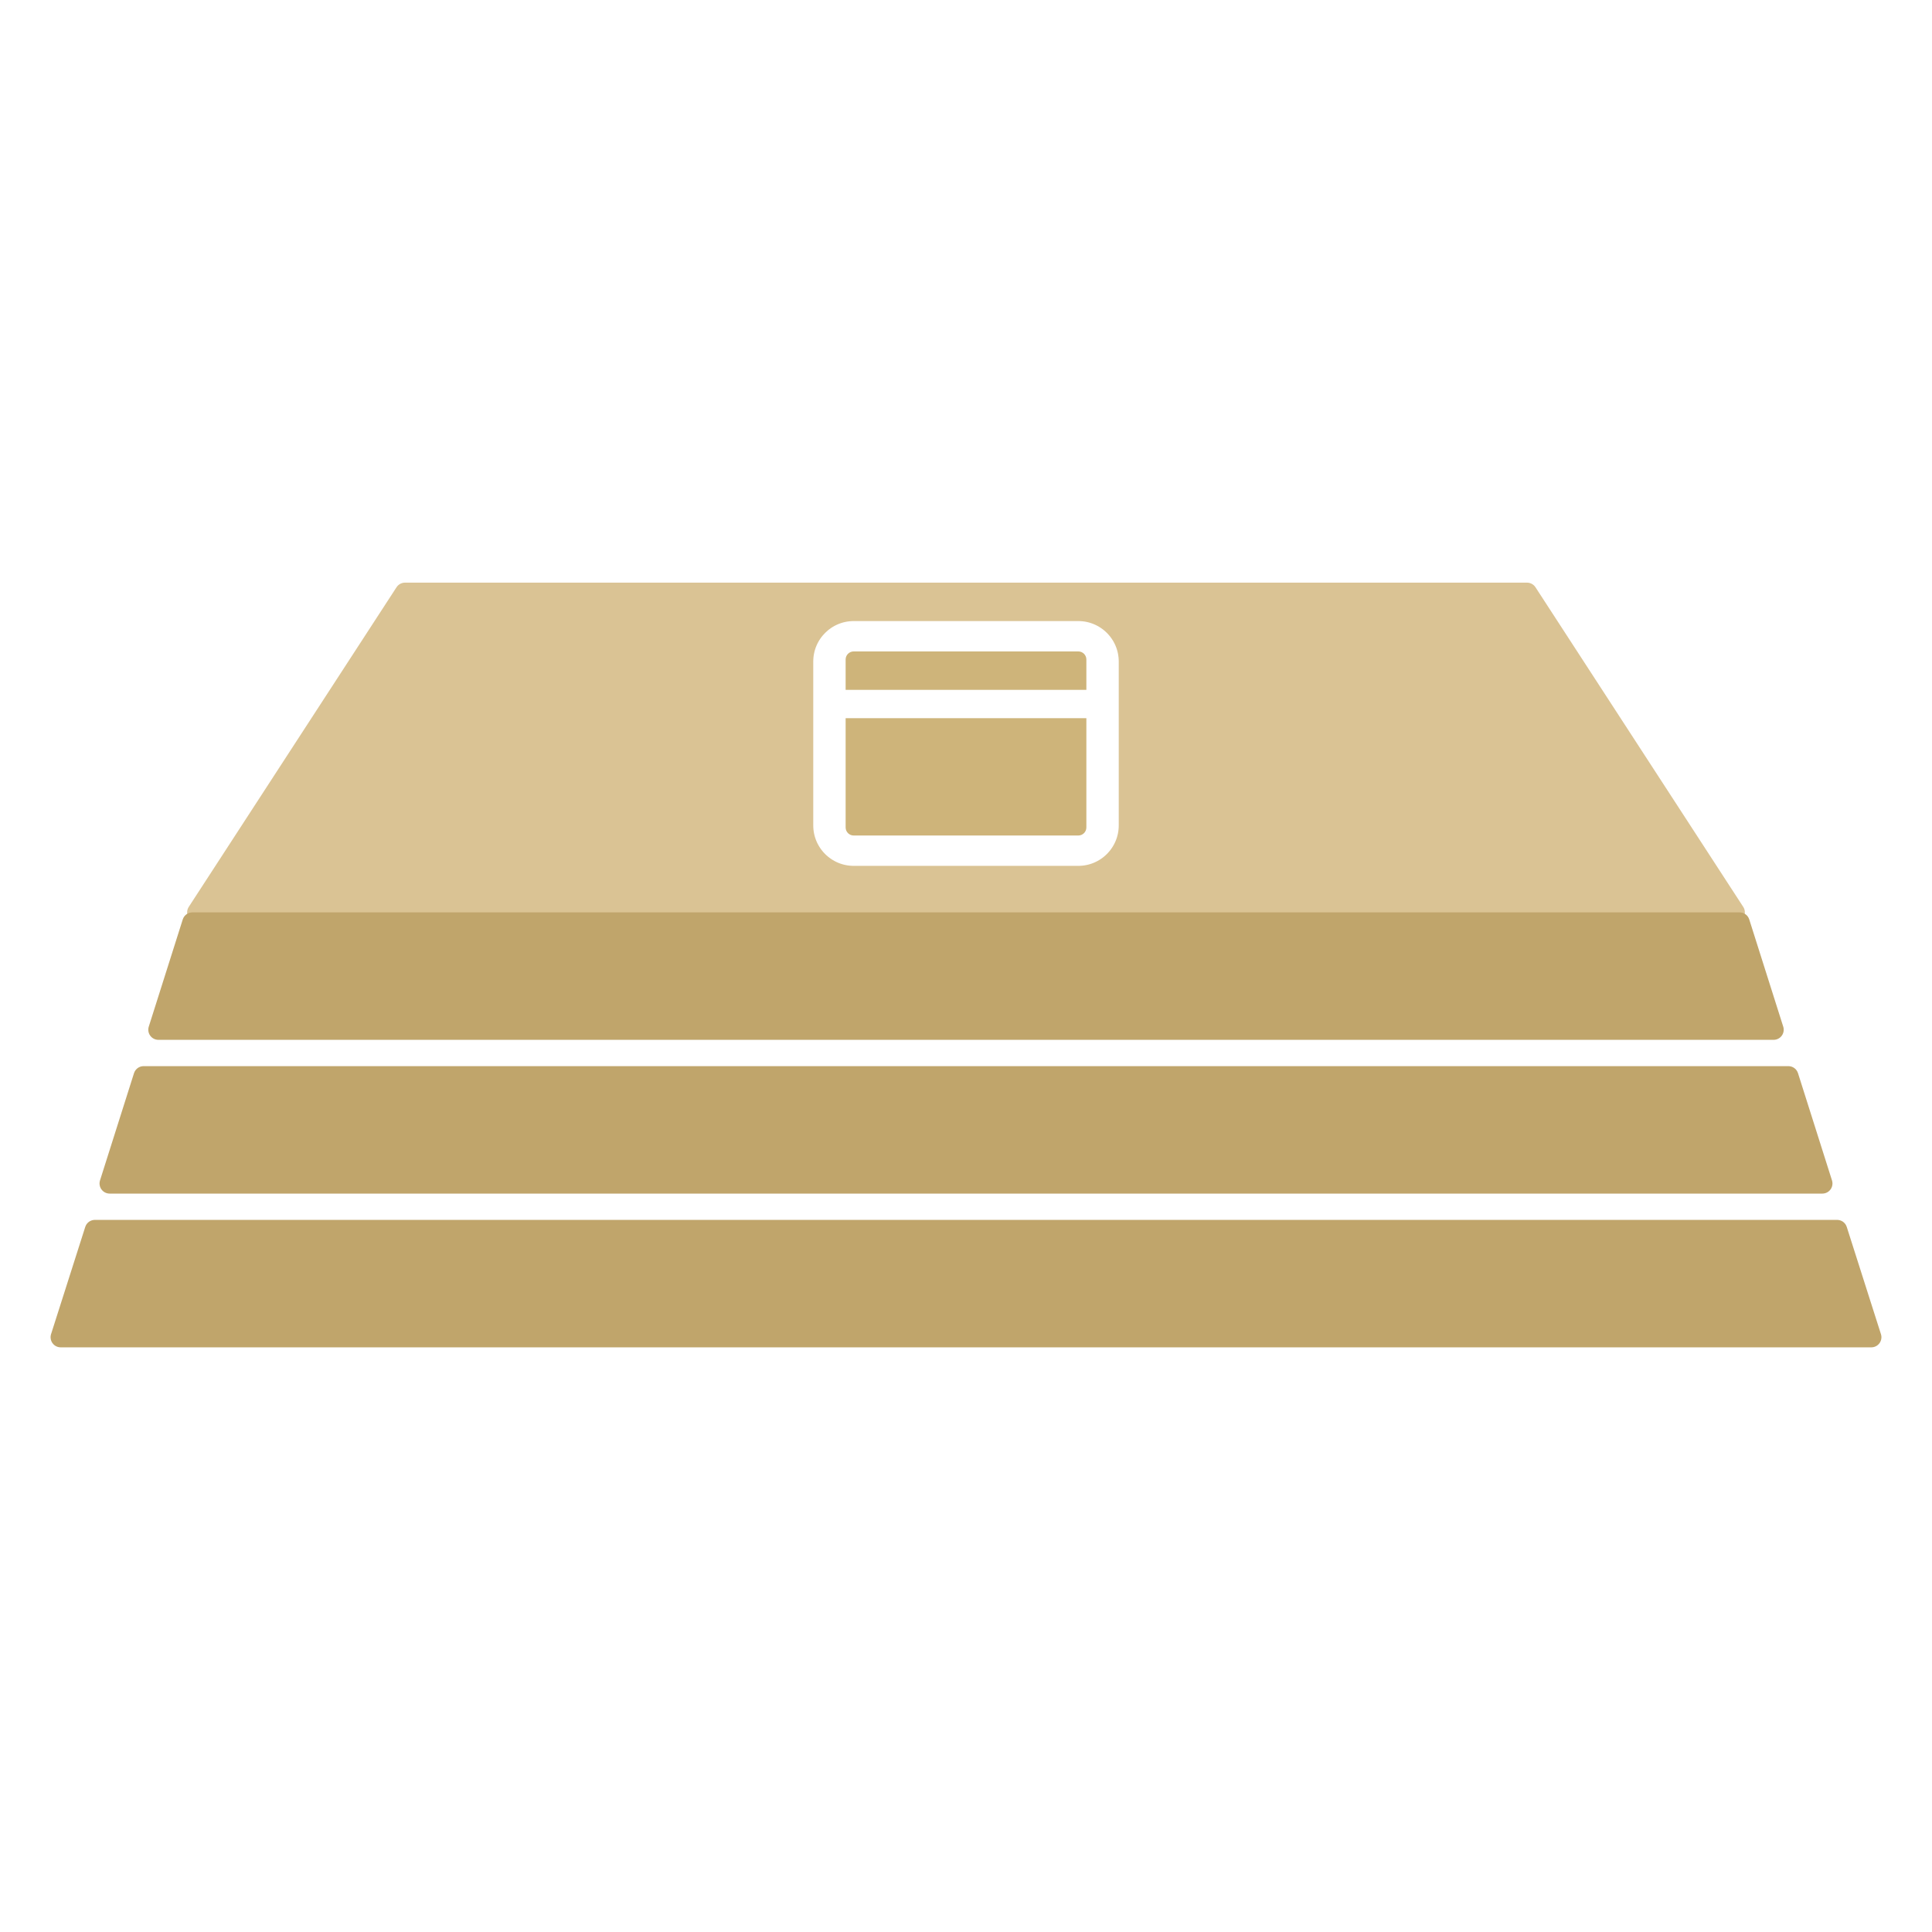
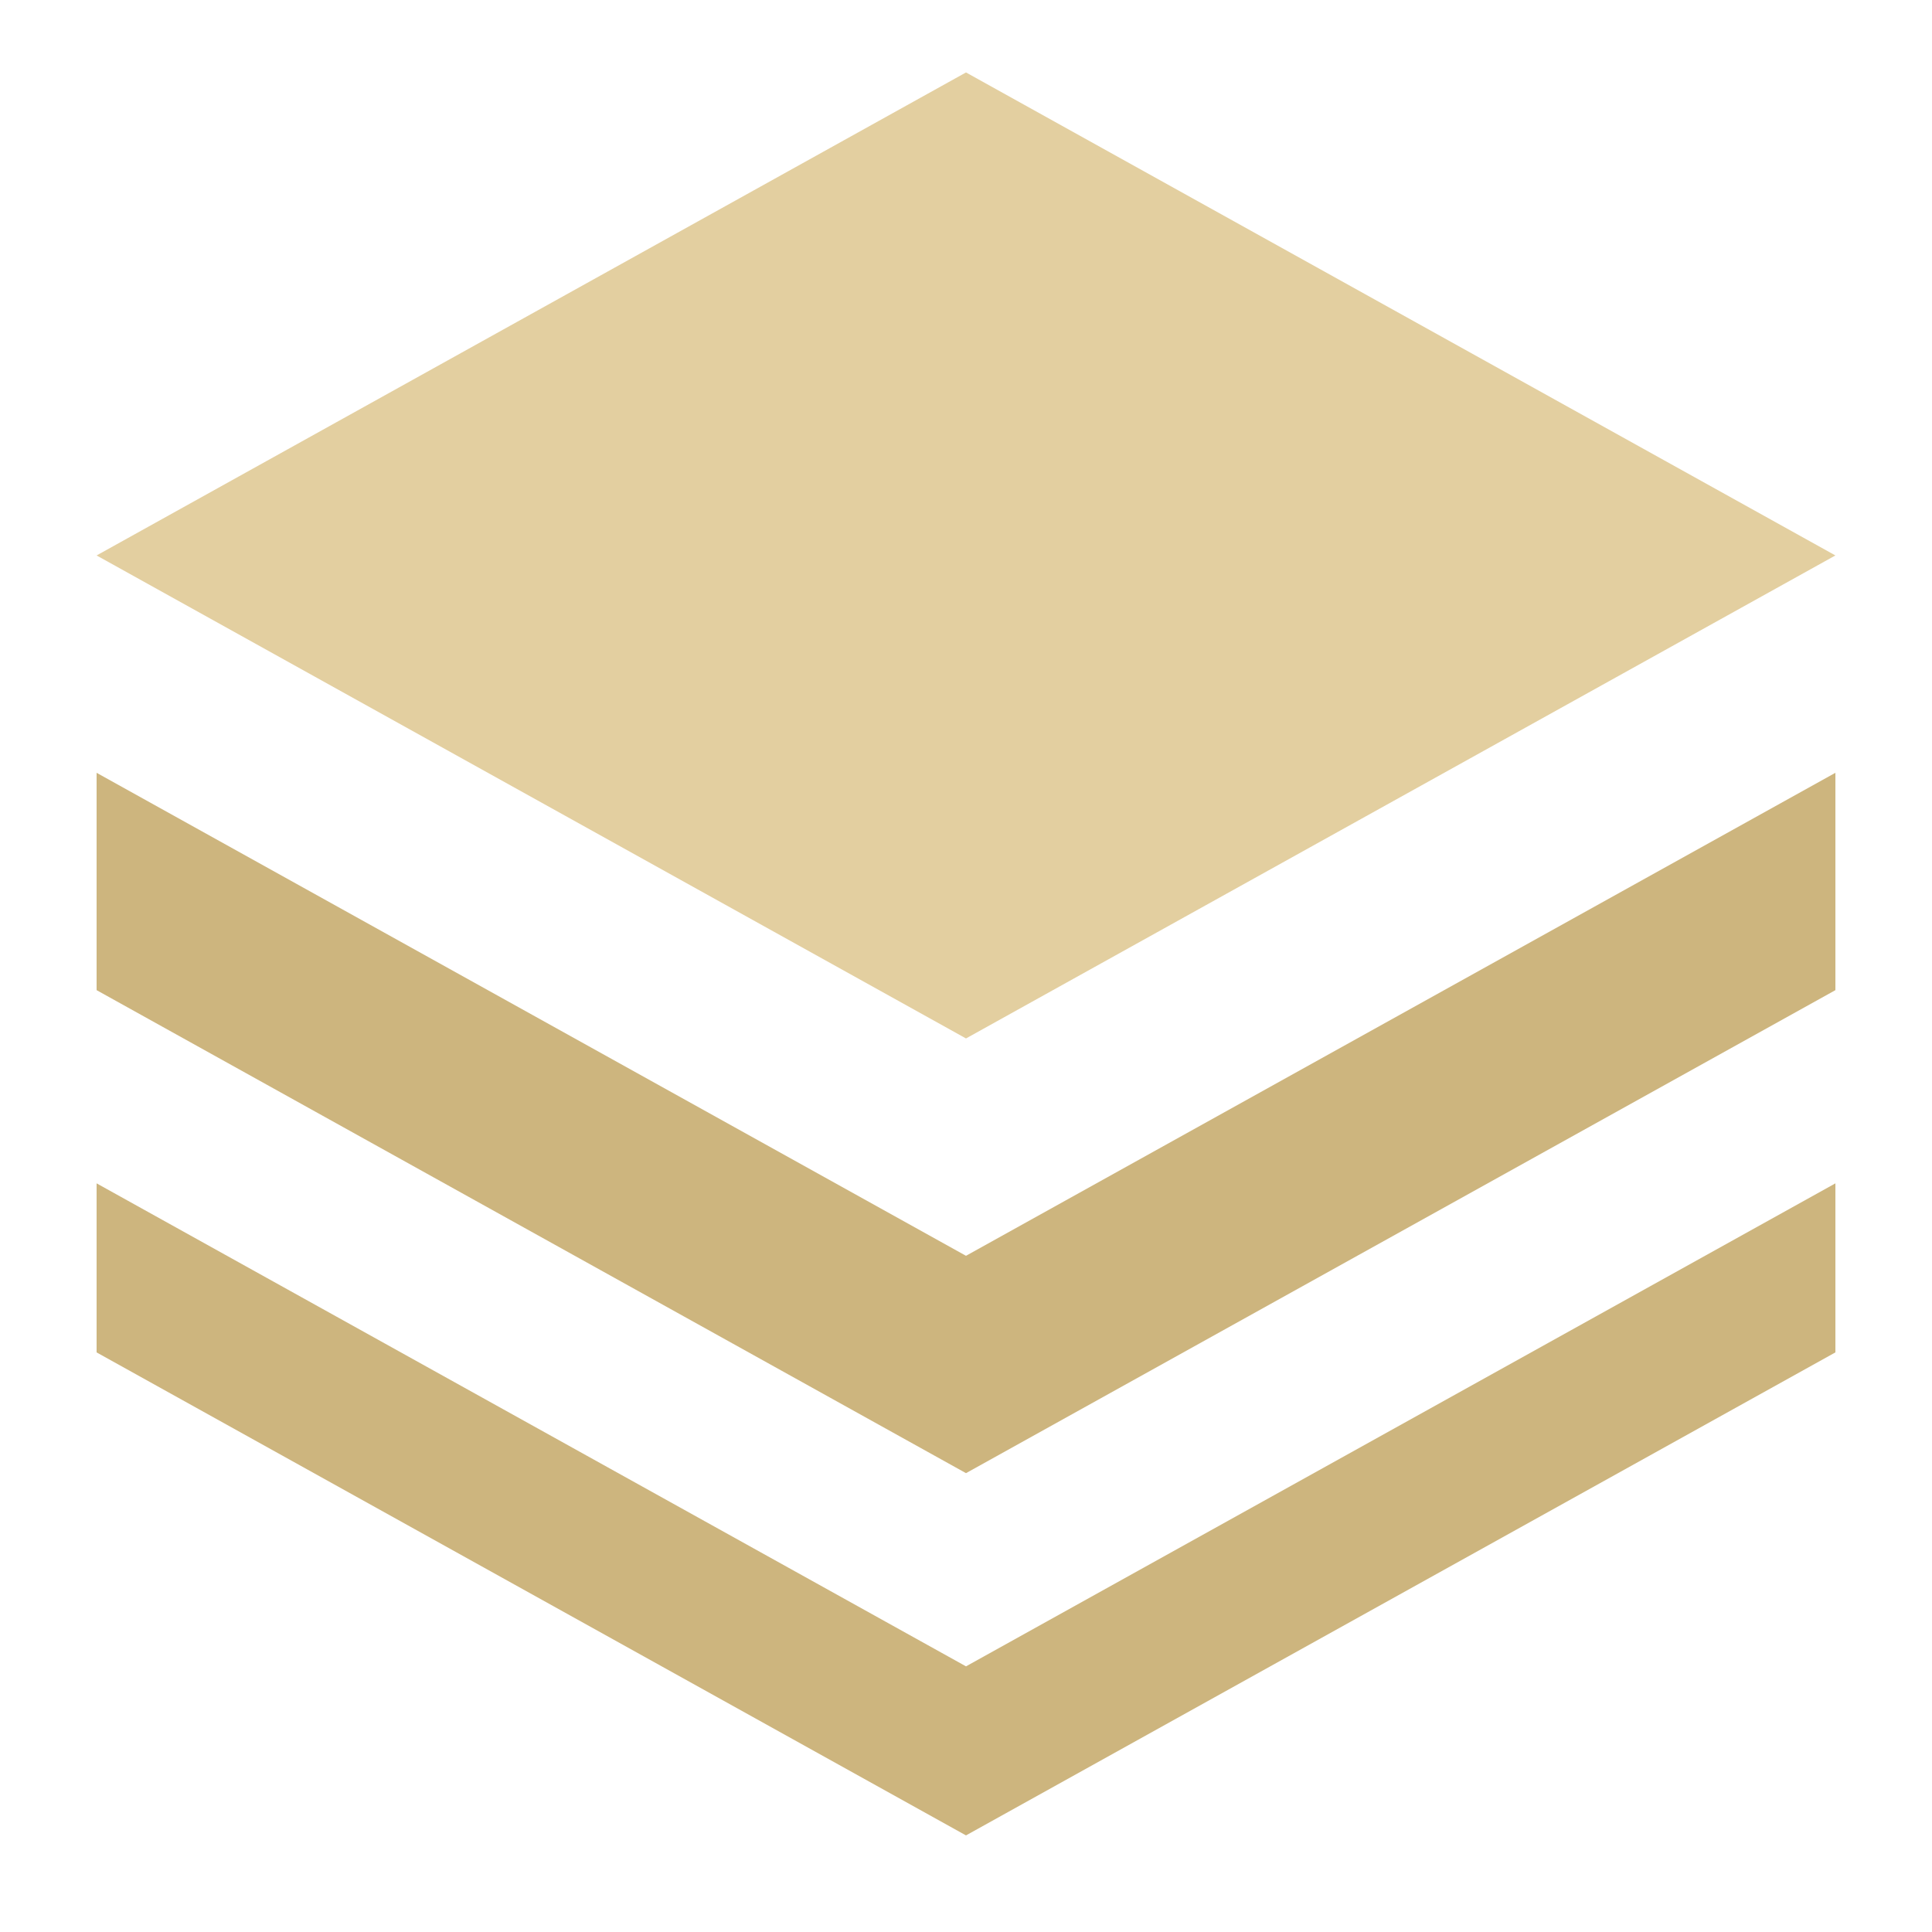
- <svg xmlns="http://www.w3.org/2000/svg" viewBox="70 96 955 955">
-   <path d="M270.2 389.0H824.8L927.5 547H167.5Z M492.0 398.0H603.0A25.0 25.0 0 0 1 628.0 423.0V504.0A25.0 25.0 0 0 1 603.0 529.0H492.0A25.0 25.0 0 0 1 467.0 504.0V423.0A25.0 25.0 0 0 1 492.0 398.0Z" fill="#DAC394" fill-rule="evenodd" stroke="#DAC394" stroke-width="10" stroke-linejoin="round" />
-   <path d="M165.1 552.0H929.9L946.7 605.0H148.3Z M141.0 628.0H954.0L970.8 681.0H124.2Z M116.9 704.0H978.1L995.0 757.0H100.0Z" fill="#C0A56B" stroke="#C0A56B" stroke-width="10" stroke-linejoin="round" />
-   <path d="M492 418H603A4 4 0 0 1 607 422V437H488V422A4 4 0 0 1 492 418Z M488 451H607V505A4 4 0 0 1 603 509H492A4 4 0 0 1 488 505Z" fill="#CEB47A" />
+ <svg xmlns="http://www.w3.org/2000/svg" viewBox="0 0 80 80" role="img" aria-label="AuroFlow">
+   <path d="M40 3 L76 23 L40 43 L4 23 Z" fill="#E3CFA0" />
+   <path d="M4 32 L40 52 L76 32 L76 41 L40 61 L4 41 Z" fill="#CDB57E" />
+   <path d="M4 49 L40 69 L76 49 L76 56 L40 76 L4 56 Z" fill="#CDB57E" />
</svg>
